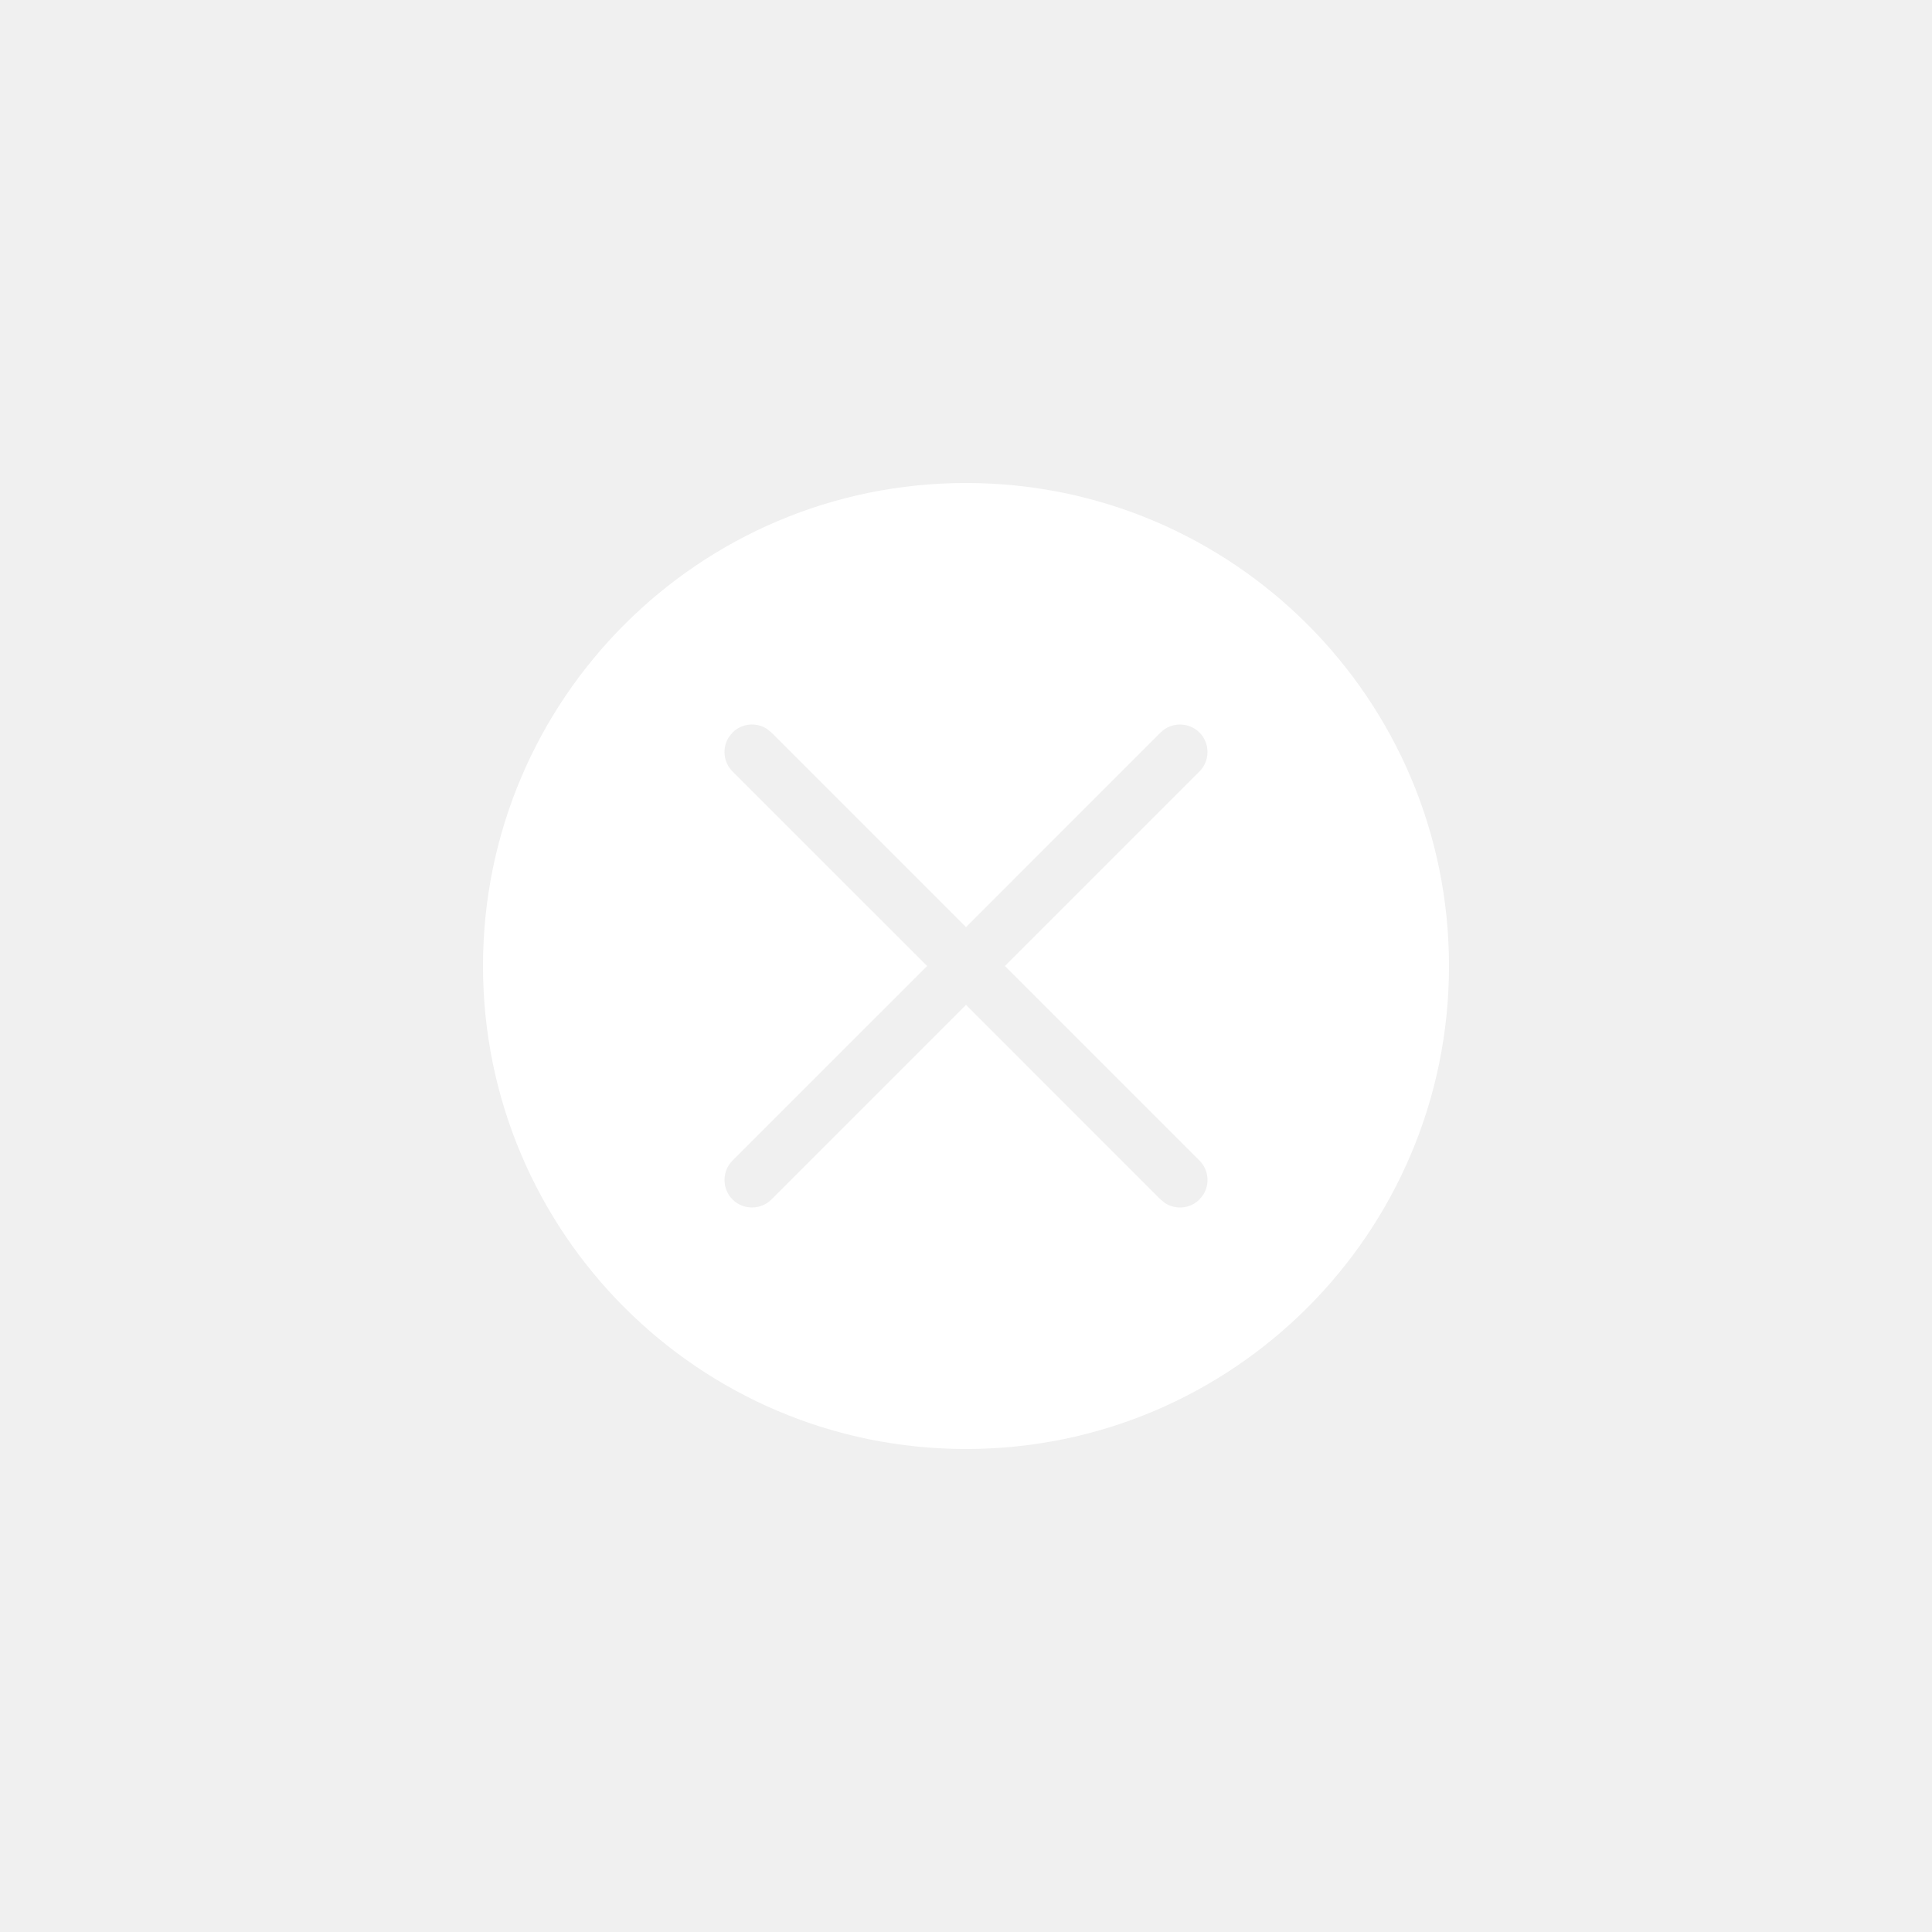
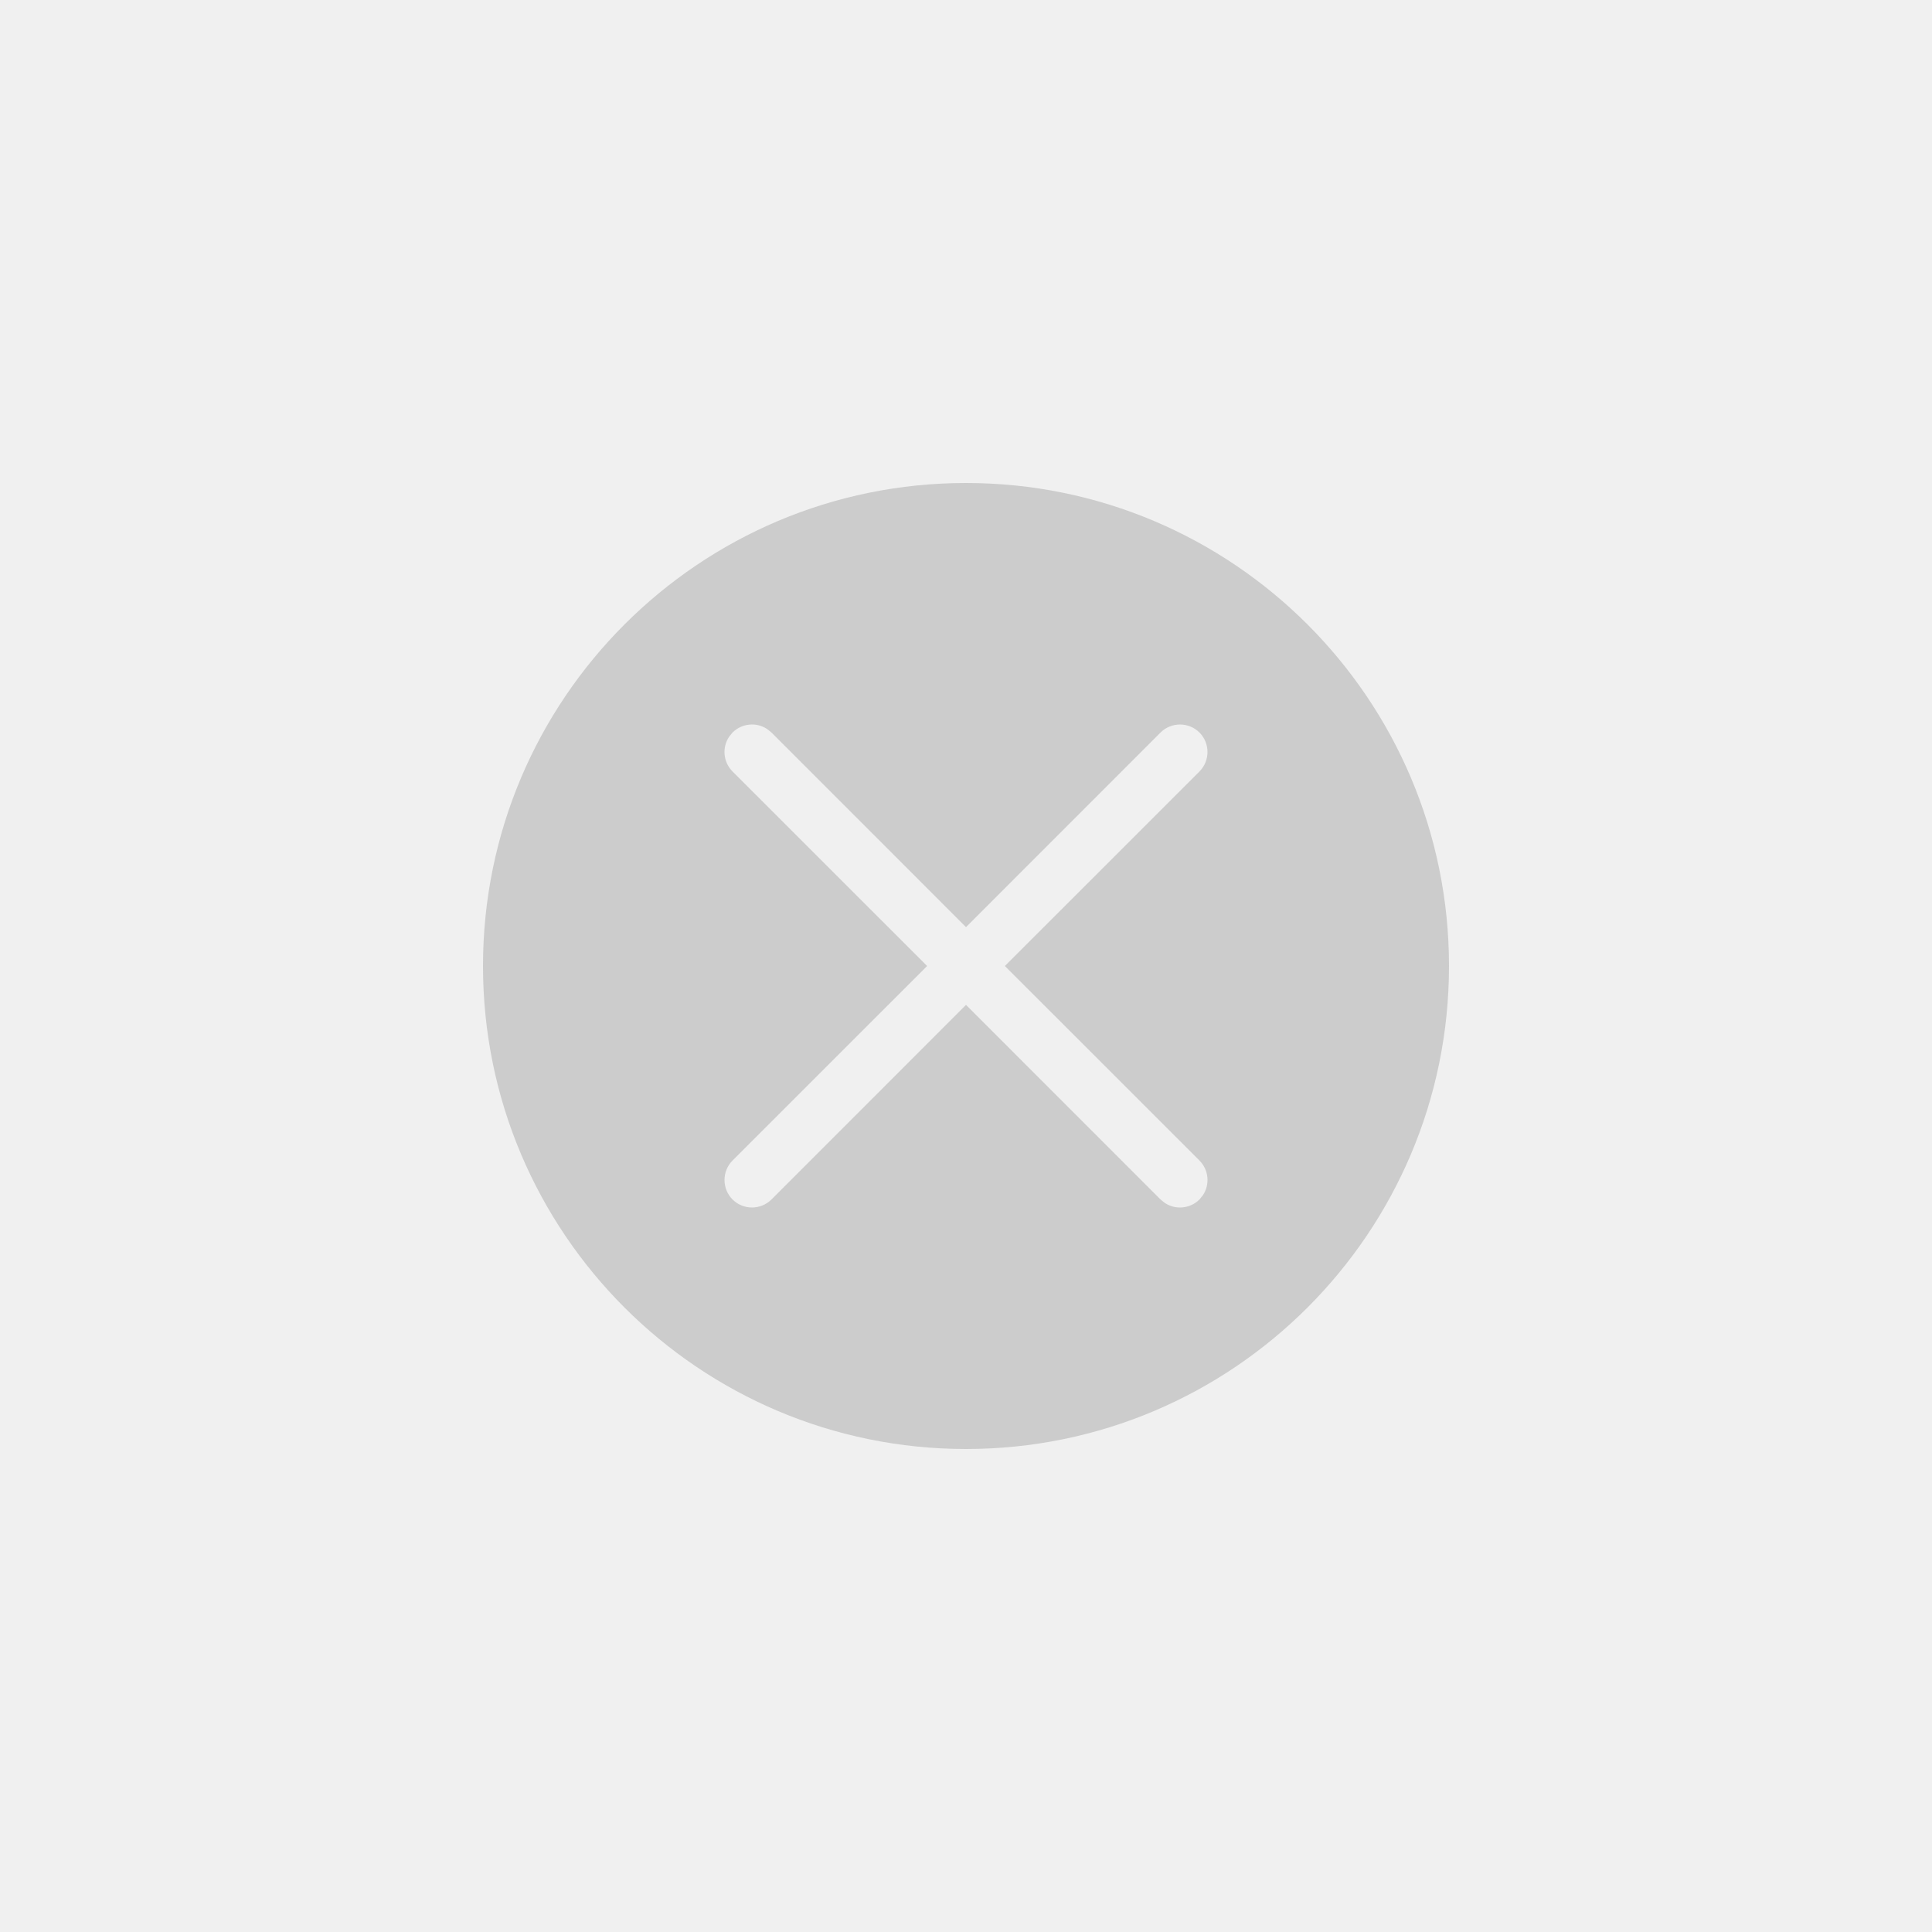
<svg xmlns="http://www.w3.org/2000/svg" width="32px" height="32px" viewBox="0 0 32 32" version="1.1">
  <g id="Icons/32/Clere" stroke="none" stroke-width="1" fill="none" fill-rule="evenodd">
-     <path d="M16,8 C20.418,8 24,11.582 24,16 C24,20.418 20.418,24 16,24 C11.582,24 8,20.418 8,16 C8,11.582 11.582,8 16,8 Z M19.867,12.133 C19.689,11.956 19.4,11.956 19.222,12.133 L16,15.356 L12.778,12.133 L12.706,12.075 C12.53,11.958 12.289,11.978 12.133,12.133 L12.075,12.205 C11.958,12.382 11.978,12.622 12.133,12.778 L15.356,16 L12.133,19.222 C11.956,19.4 11.956,19.689 12.133,19.867 C12.311,20.044 12.6,20.044 12.778,19.867 L16,16.644 L19.222,19.867 L19.294,19.925 C19.47,20.042 19.711,20.022 19.867,19.867 L19.925,19.795 C20.042,19.618 20.022,19.378 19.867,19.222 L16.644,16 L19.867,12.778 C20.044,12.6 20.044,12.311 19.867,12.133 Z" id="Shape" fill="#ffffff" />
+     <path d="M16,8 C20.418,8 24,11.582 24,16 C24,20.418 20.418,24 16,24 C11.582,24 8,20.418 8,16 C8,11.582 11.582,8 16,8 Z M19.867,12.133 C19.689,11.956 19.4,11.956 19.222,12.133 L16,15.356 L12.778,12.133 L12.706,12.075 C12.53,11.958 12.289,11.978 12.133,12.133 L12.075,12.205 C11.958,12.382 11.978,12.622 12.133,12.778 L15.356,16 L12.133,19.222 C11.956,19.4 11.956,19.689 12.133,19.867 C12.311,20.044 12.6,20.044 12.778,19.867 L16,16.644 L19.222,19.867 L19.294,19.925 C19.47,20.042 19.711,20.022 19.867,19.867 L19.925,19.795 C20.042,19.618 20.022,19.378 19.867,19.222 L16.644,16 L19.867,12.778 C20.044,12.6 20.044,12.311 19.867,12.133 Z" id="Shape" fill="#cccccc" />
  </g>
</svg>
